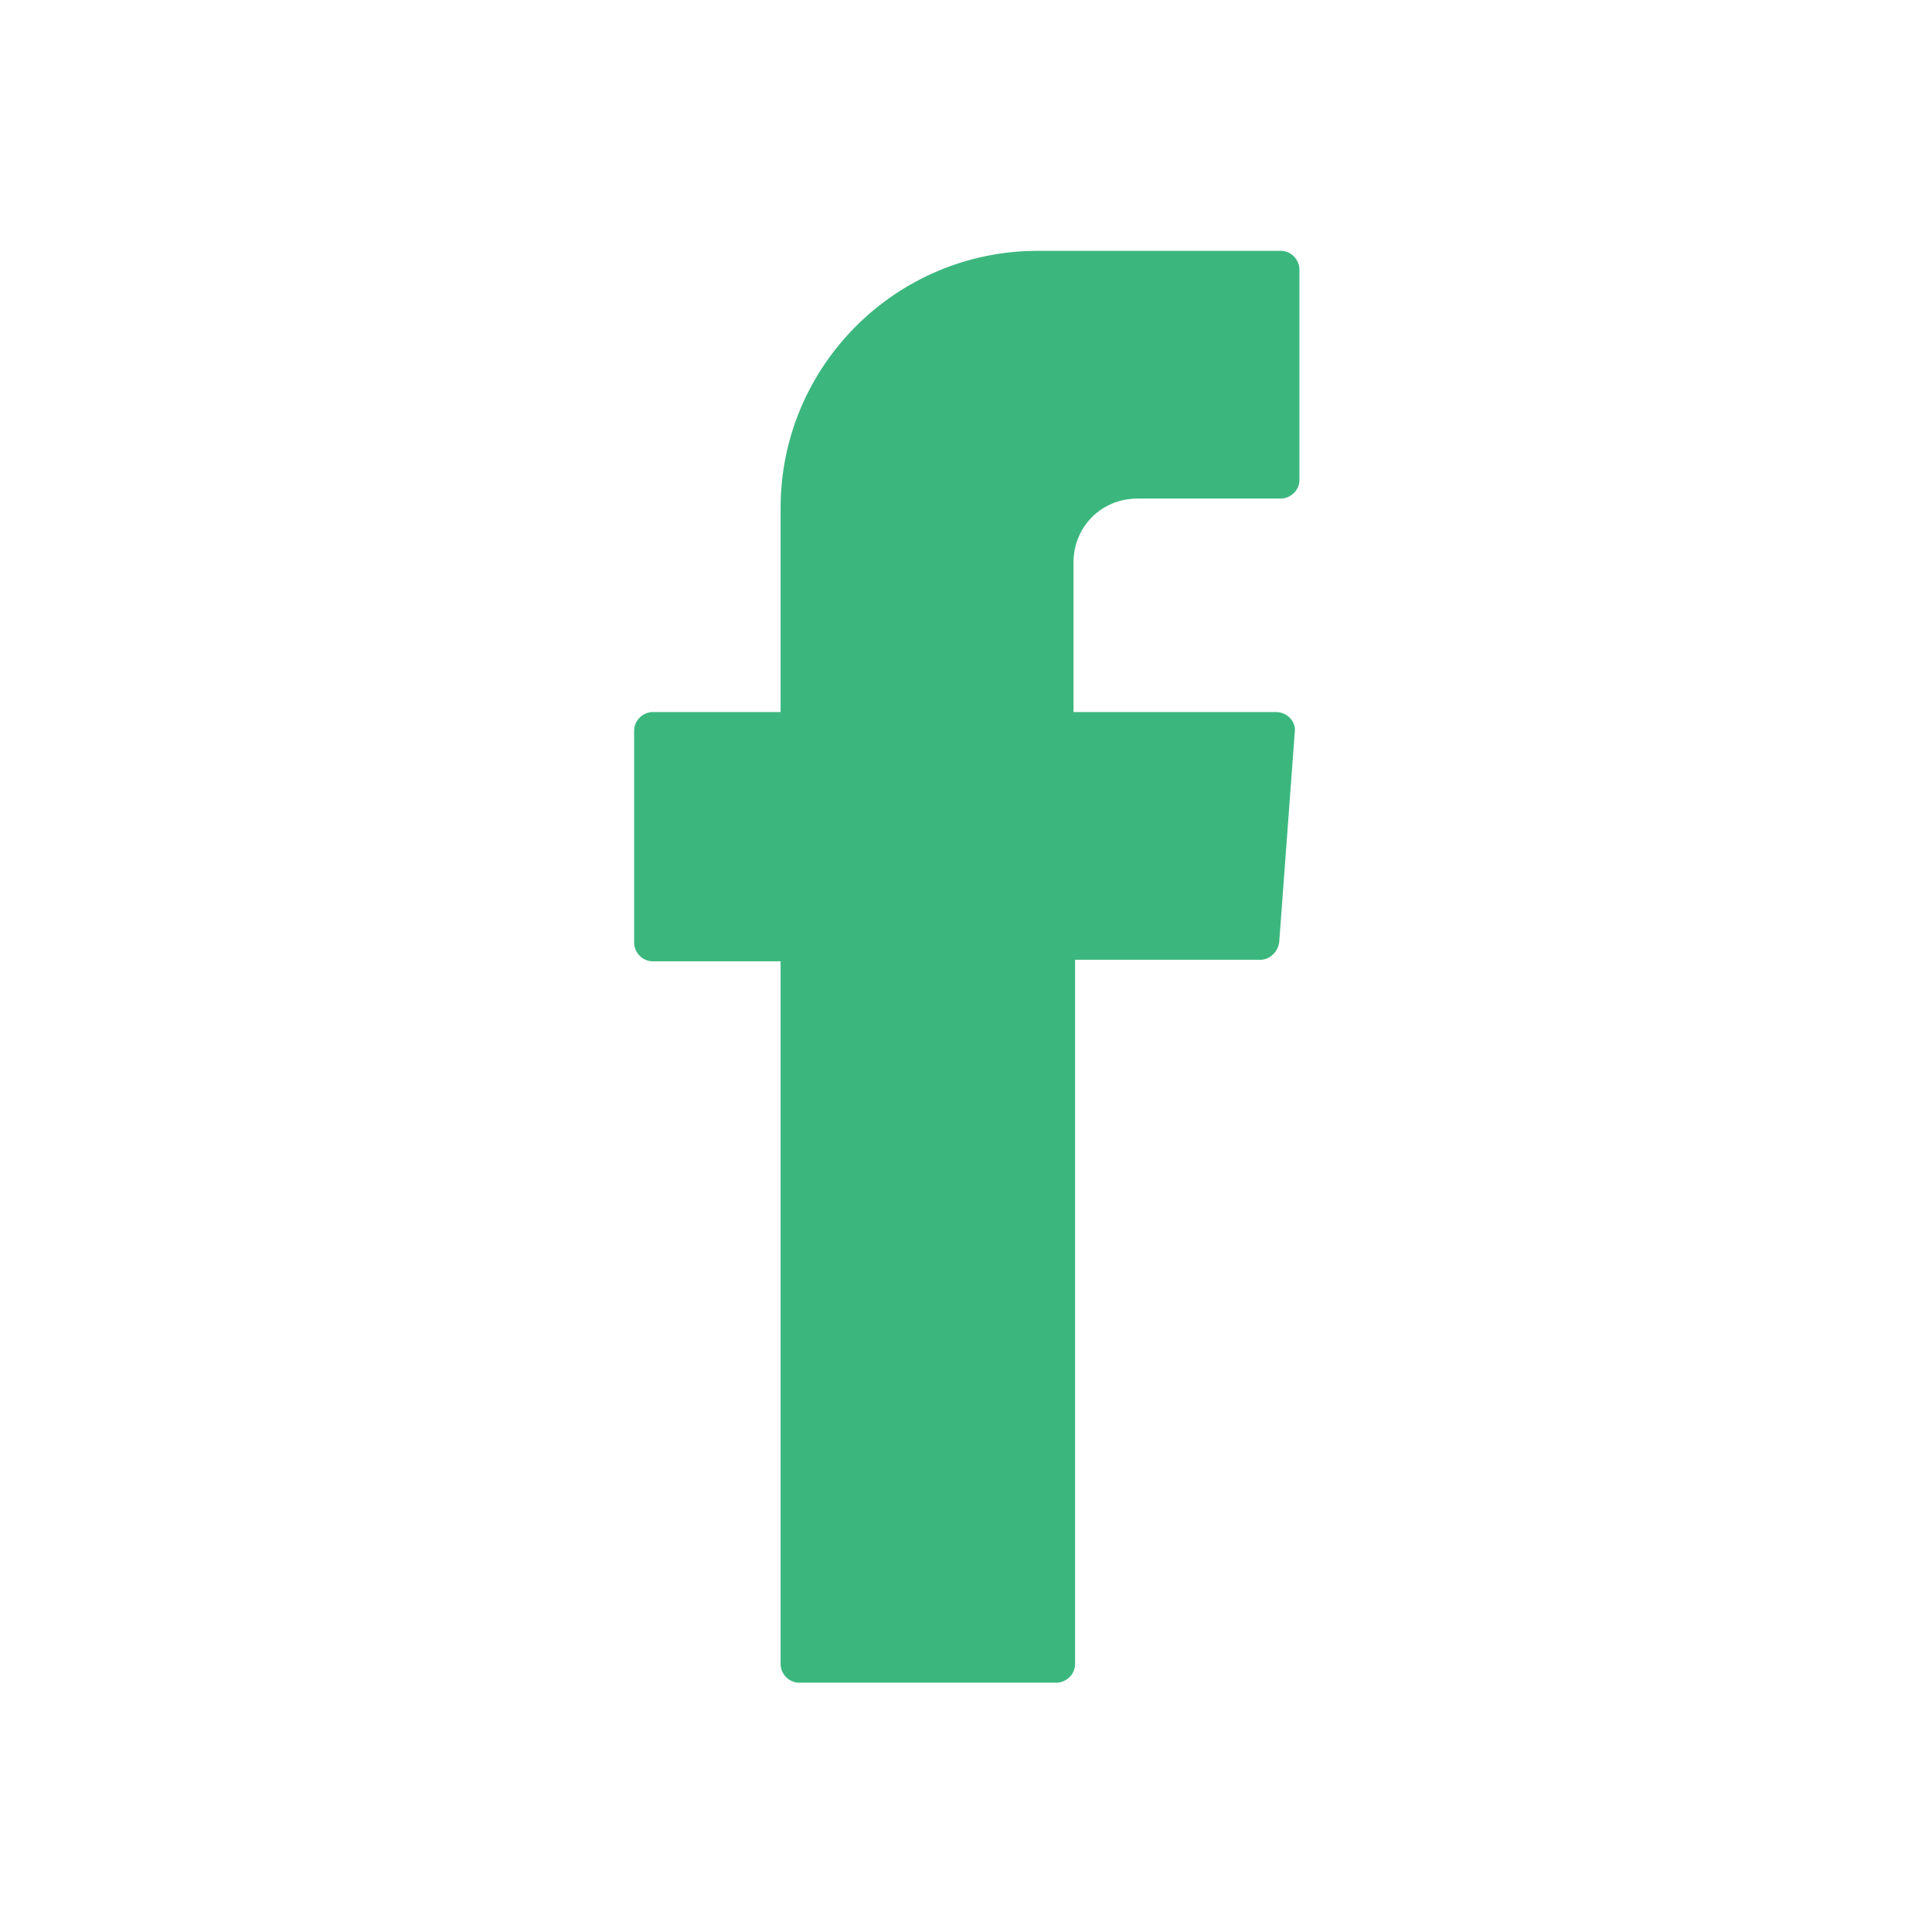
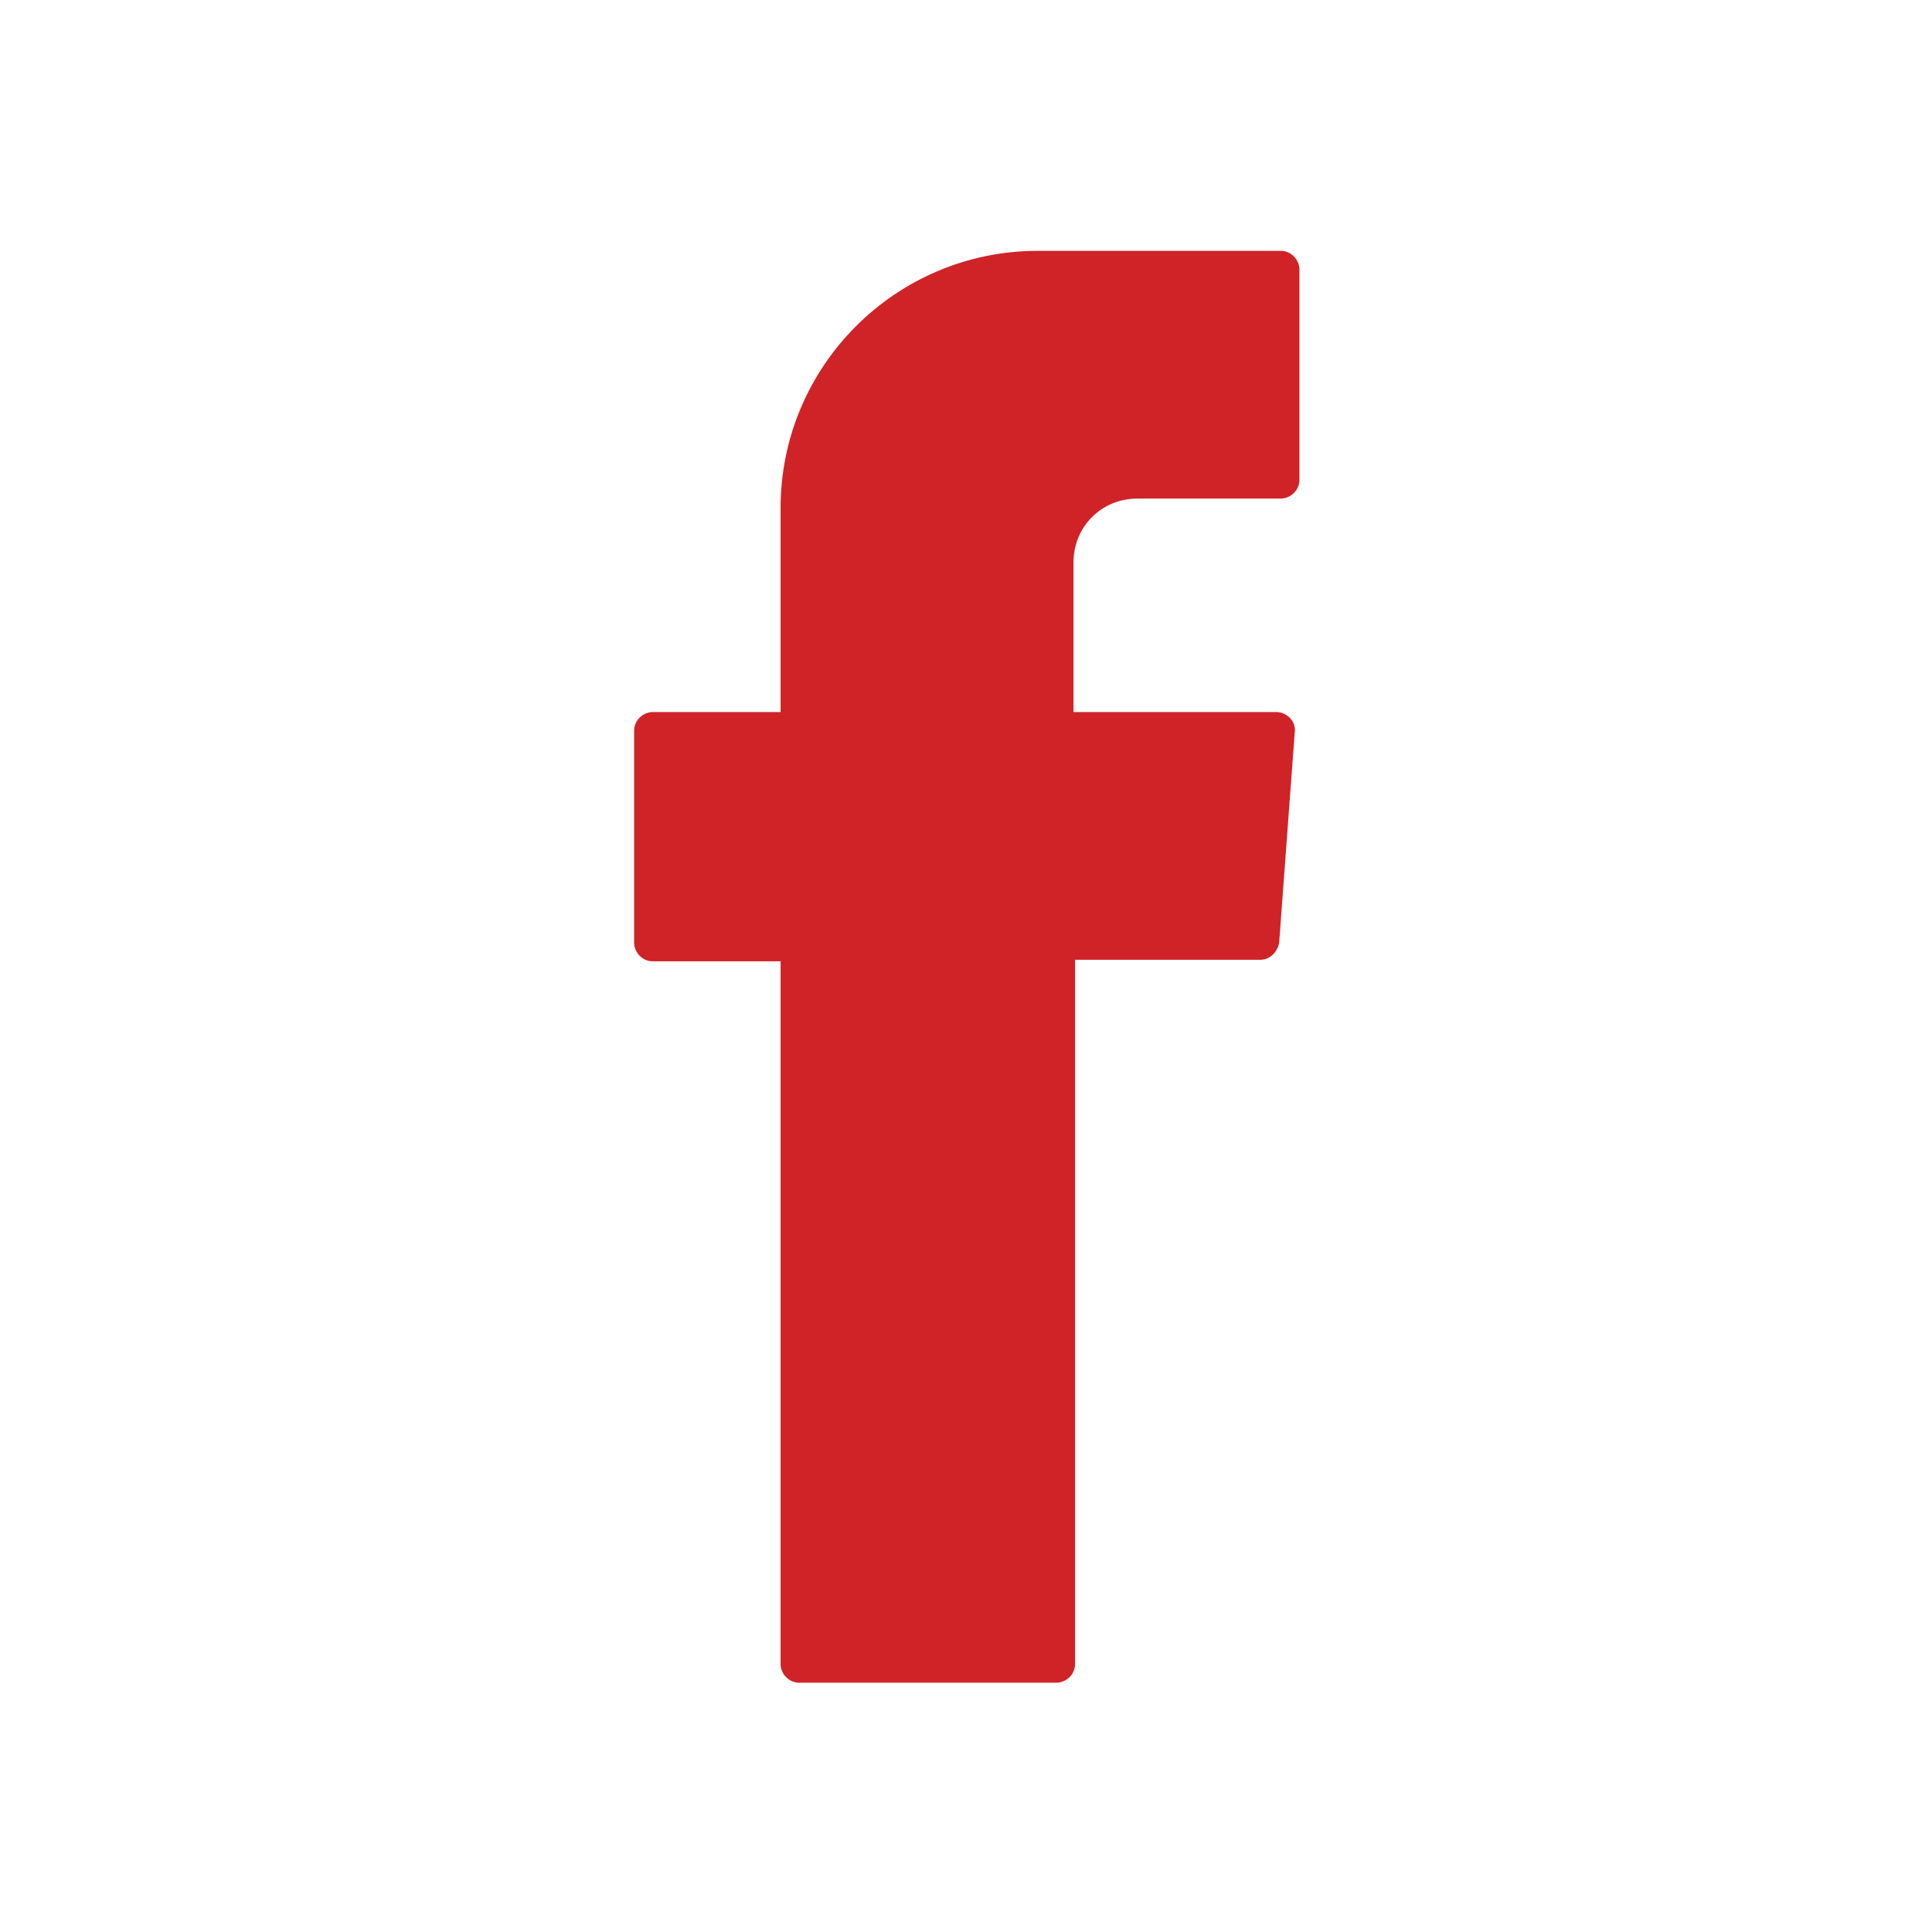
<svg xmlns="http://www.w3.org/2000/svg" enable-background="new 0 0 124 124" viewBox="0 0 124 124">
-   <path fill="#3BB77E" fill-rule="evenodd" d="M50.1,62.4v44.4c0,0.6,0.5,1.2,1.2,1.2h16.5c0.6,0,1.2-0.5,1.2-1.2V61.6h11.9    c0.6,0,1.1-0.5,1.2-1.1L83.1,47c0.1-0.7-0.5-1.3-1.2-1.3H68.9v-9.6c0-2.3,1.8-4.1,4.1-4.1h9.2c0.6,0,1.2-0.5,1.2-1.2V17.3    c0-0.6-0.5-1.2-1.2-1.2H66.6c-9.1,0-16.5,7.4-16.5,16.5v13.1h-8.2c-0.6,0-1.2,0.5-1.2,1.2v13.6c0,0.6,0.5,1.2,1.2,1.2h8.2V62.4z" clip-rule="evenodd" />
+   <path fill="#d02327" fill-rule="evenodd" d="M50.1,62.4v44.4c0,0.6,0.5,1.2,1.2,1.2h16.5c0.6,0,1.2-0.5,1.2-1.2V61.6h11.9    c0.6,0,1.1-0.5,1.2-1.1L83.1,47c0.1-0.7-0.5-1.3-1.2-1.3H68.9v-9.6c0-2.3,1.8-4.1,4.1-4.1h9.2c0.6,0,1.2-0.5,1.2-1.2V17.3    c0-0.6-0.5-1.2-1.2-1.2H66.6c-9.1,0-16.5,7.4-16.5,16.5v13.1h-8.2c-0.6,0-1.2,0.5-1.2,1.2v13.6c0,0.6,0.5,1.2,1.2,1.2h8.2V62.4z" clip-rule="evenodd" />
</svg>
